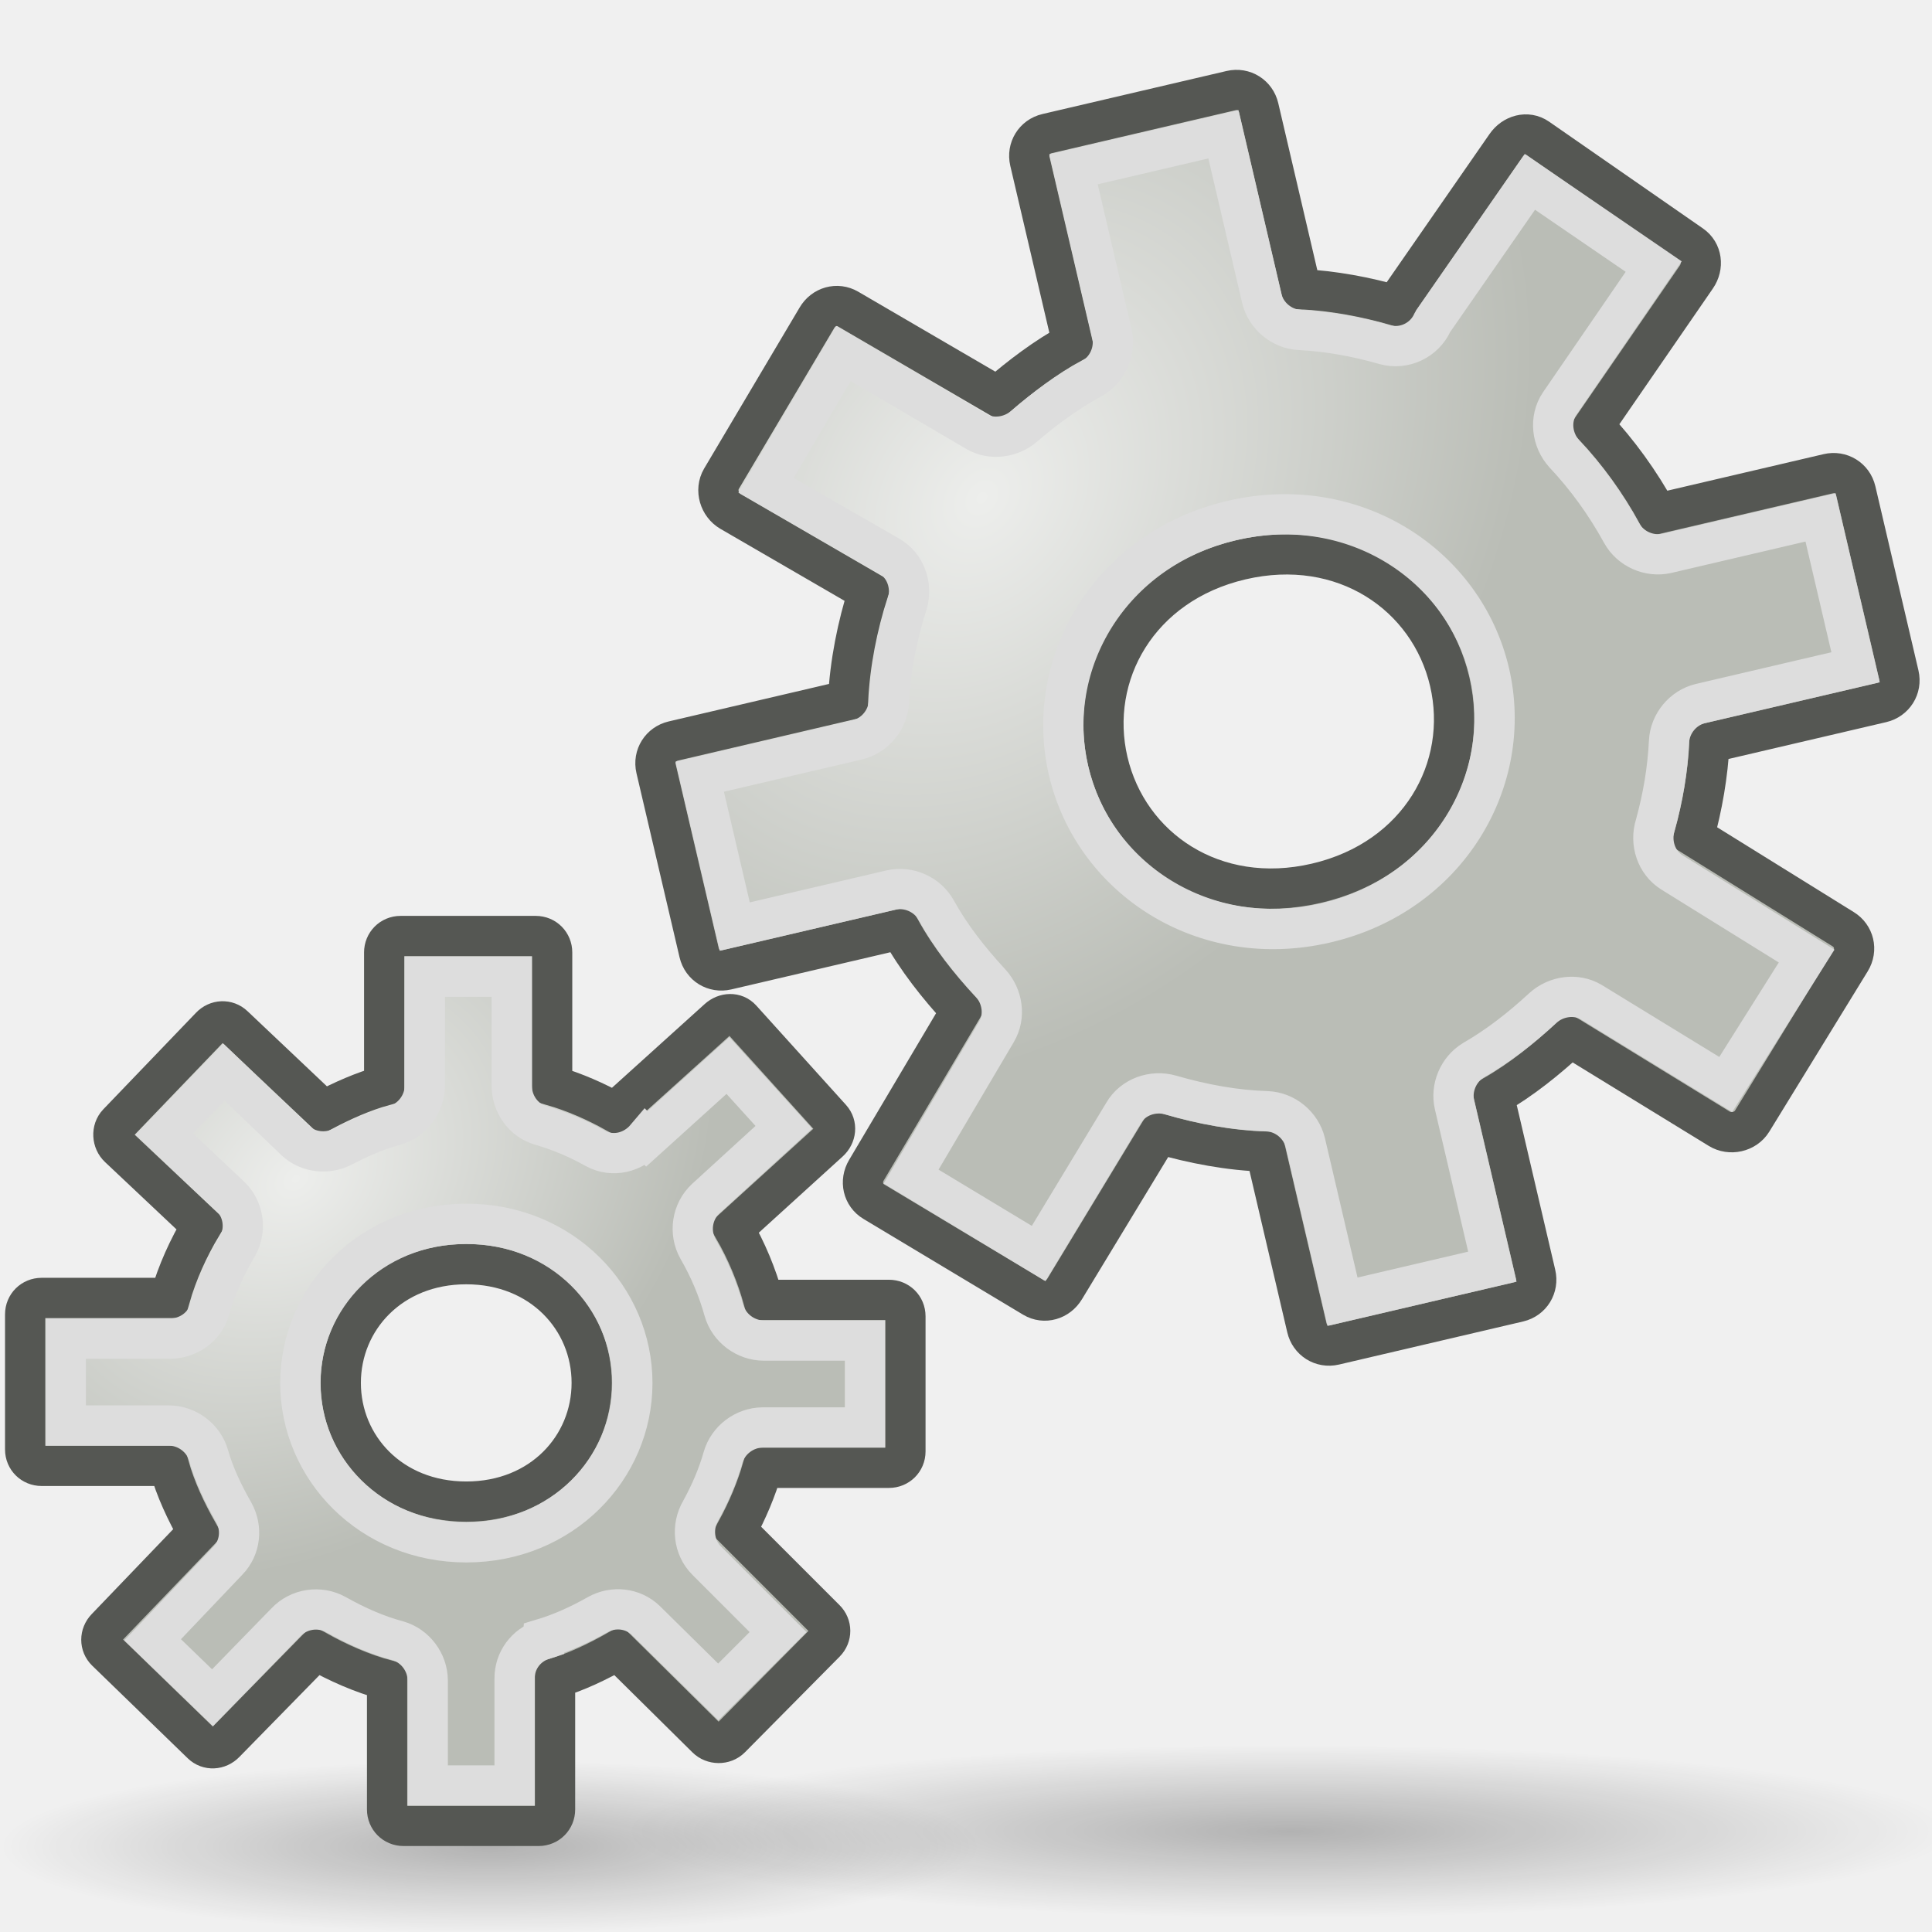
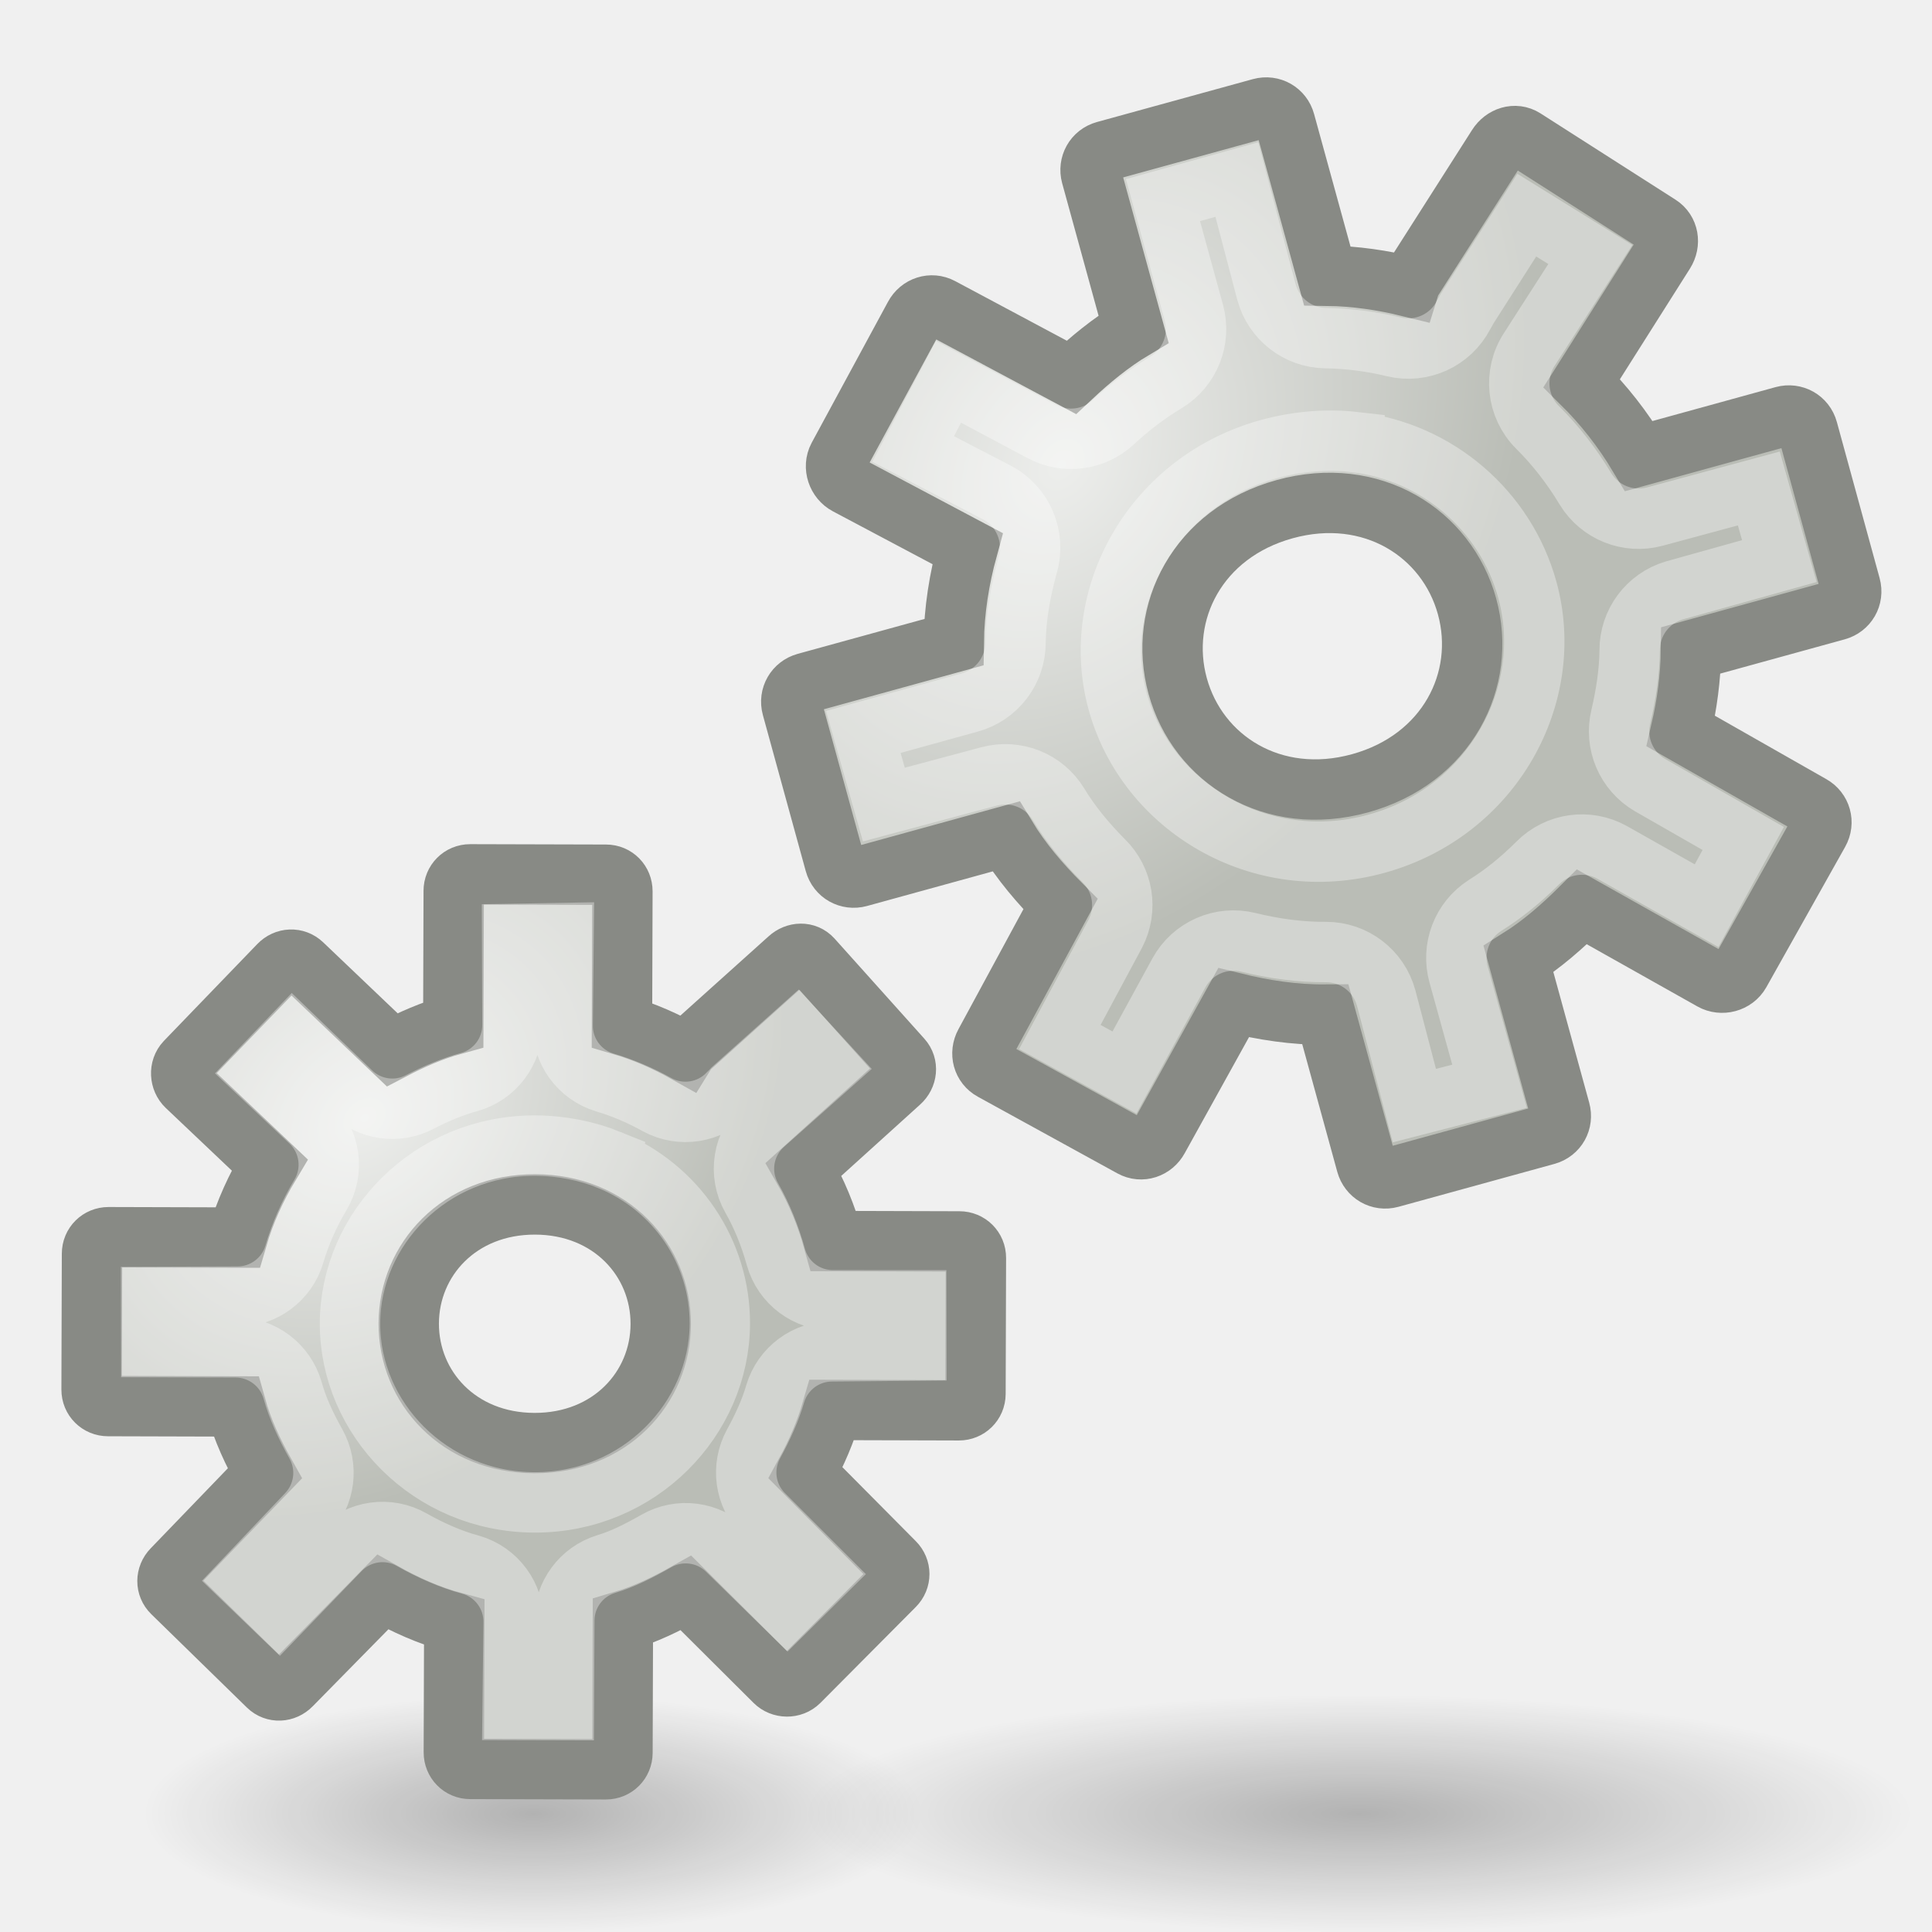
- <svg xmlns="http://www.w3.org/2000/svg" xmlns:xlink="http://www.w3.org/1999/xlink" width="48px" height="48px" id="svg11300">
+ <svg xmlns="http://www.w3.org/2000/svg" xmlns:xlink="http://www.w3.org/1999/xlink" width="32" height="32" id="svg11300" version="1.0">
  <defs id="defs3">
    <linearGradient id="linearGradient8440">
      <stop style="stop-color:#edeeec;stop-opacity:1;" offset="0" id="stop8442" />
      <stop style="stop-color:#babdb6;stop-opacity:1;" offset="1" id="stop8444" />
    </linearGradient>
    <linearGradient id="linearGradient30743">
      <stop id="stop30745" offset="0" style="stop-color:#000000;stop-opacity:1;" />
      <stop id="stop30747" offset="1" style="stop-color:#000000;stop-opacity:0;" />
    </linearGradient>
    <radialGradient xlink:href="#linearGradient30743" id="radialGradient9570" gradientUnits="userSpaceOnUse" gradientTransform="matrix(1,0,0,0.6052632,0,2.368421)" cx="10.5" cy="6" fx="10.5" fy="6" r="9.5" />
    <radialGradient xlink:href="#linearGradient8440" id="radialGradient3193" gradientUnits="userSpaceOnUse" gradientTransform="matrix(0.3810944,0.455232,-0.594625,0.4977864,-8.165538,-1.621285)" cx="56.704" cy="10.241" fx="56.704" fy="10.241" r="14.75" />
    <radialGradient xlink:href="#linearGradient30743" id="radialGradient4188" gradientUnits="userSpaceOnUse" gradientTransform="matrix(1,0,0,0.6052632,0,2.368421)" cx="10.5" cy="6" fx="10.5" fy="6" r="9.5" />
    <radialGradient xlink:href="#linearGradient8440" id="radialGradient2188" gradientUnits="userSpaceOnUse" gradientTransform="matrix(0.664143,0.4987188,-0.6514275,0.8675051,-6.592732,-24.79392)" cx="56.704" cy="10.241" fx="56.704" fy="10.241" r="14.75" />
+     <linearGradient y2="41.842" x2="30.035" y1="37.667" x1="36.202" gradientUnits="userSpaceOnUse" id="linearGradient2462" xlink:href="#linearGradient3307" />
+     <linearGradient y2="52.806" x2="33.358" y1="37.386" x1="33.358" gradientUnits="userSpaceOnUse" id="linearGradient2460" xlink:href="#linearGradient3315" />
+     <linearGradient y2="51.47" x2="33.233" y1="44.886" x1="38.046" gradientUnits="userSpaceOnUse" id="linearGradient2458" xlink:href="#linearGradient3355" />
+     <linearGradient y2="50.416" x2="33.666" y1="46.094" x1="35.198" gradientUnits="userSpaceOnUse" id="linearGradient2456" xlink:href="#linearGradient3331" />
+     <linearGradient id="linearGradient3307">
+       <stop id="stop3309" offset="0" style="stop-color:#888a85;stop-opacity:1;" />
+       <stop id="stop3311" offset="1" style="stop-color:#888a85;stop-opacity:0;" />
+     </linearGradient>
+     <linearGradient id="linearGradient3315">
+       <stop id="stop3317" offset="0" style="stop-color:white;stop-opacity:1;" />
+       <stop id="stop3319" offset="1" style="stop-color:white;stop-opacity:0;" />
+     </linearGradient>
+     <linearGradient id="linearGradient3331">
+       <stop id="stop3333" offset="0" style="stop-color:#d3d7cf;stop-opacity:1;" />
+       <stop id="stop3335" offset="1" style="stop-color:#d3d7cf;stop-opacity:0;" />
+     </linearGradient>
+     <linearGradient id="linearGradient3355">
+       <stop style="stop-color:#6f716c;stop-opacity:1;" offset="0" id="stop3357" />
+       <stop style="stop-color:#888a85;stop-opacity:0;" offset="1" id="stop3359" />
+     </linearGradient>
+     <radialGradient r="14.75" fy="10.241" fx="56.704" cy="10.241" cx="56.704" gradientTransform="matrix(0.5647158,0.4244566,-0.553904,0.7383284,-17.95245,-22.50419)" gradientUnits="userSpaceOnUse" id="radialGradient2309" xlink:href="#linearGradient8440" />
+     <radialGradient r="9.5" fy="6" fx="10.5" cy="6" cx="10.5" gradientTransform="matrix(1,0,0,0.6052632,0,2.368421)" gradientUnits="userSpaceOnUse" id="radialGradient2336" xlink:href="#linearGradient30743" />
+     <radialGradient xlink:href="#linearGradient8440" id="radialGradient8095" gradientUnits="userSpaceOnUse" gradientTransform="matrix(0.3892345,0.2697545,-0.3519144,0.5089594,-0.886613,-12.80998)" cx="56.704" cy="10.241" fx="56.704" fy="10.241" r="14.75" />
+     <radialGradient xlink:href="#linearGradient8440" id="radialGradient8101" gradientUnits="userSpaceOnUse" gradientTransform="matrix(0.3015293,0.3651726,-0.4767128,0.3944976,-9.327136,-10.22678)" cx="56.704" cy="10.241" fx="56.704" fy="10.241" r="14.75" />
+     <radialGradient xlink:href="#linearGradient8440" id="radialGradient8105" gradientUnits="userSpaceOnUse" gradientTransform="matrix(0.2541472,0.3057614,-0.3991523,0.3325036,-4.287493,-2.221076)" cx="56.704" cy="10.241" fx="56.704" fy="10.241" r="14.75" />
+     <radialGradient xlink:href="#linearGradient8440" id="radialGradient8210" gradientUnits="userSpaceOnUse" gradientTransform="matrix(0.5647158,0.4244566,-0.553904,0.7383284,-17.95245,-22.50419)" cx="56.704" cy="10.241" fx="56.704" fy="10.241" r="14.75" />
+     <radialGradient xlink:href="#linearGradient30743" id="radialGradient8212" gradientUnits="userSpaceOnUse" gradientTransform="matrix(1,0,0,0.6052632,0,2.368421)" cx="10.5" cy="6" fx="10.5" fy="6" r="9.5" />
+     <linearGradient xlink:href="#linearGradient3331" id="linearGradient8214" gradientUnits="userSpaceOnUse" x1="35.198" y1="46.094" x2="33.666" y2="50.416" />
+     <linearGradient xlink:href="#linearGradient3355" id="linearGradient8216" gradientUnits="userSpaceOnUse" x1="38.046" y1="44.886" x2="33.233" y2="51.47" />
+     <linearGradient xlink:href="#linearGradient3315" id="linearGradient8218" gradientUnits="userSpaceOnUse" x1="33.358" y1="37.386" x2="33.358" y2="52.806" />
+     <linearGradient xlink:href="#linearGradient3307" id="linearGradient8220" gradientUnits="userSpaceOnUse" x1="36.202" y1="37.667" x2="30.035" y2="41.842" />
+     <radialGradient xlink:href="#linearGradient8440" id="radialGradient8231" gradientUnits="userSpaceOnUse" gradientTransform="matrix(0.5647158,0.4244566,-0.553904,0.7383284,-23.27364,-72.82579)" cx="56.704" cy="10.241" fx="56.704" fy="10.241" r="14.75" />
+     <radialGradient xlink:href="#linearGradient30743" id="radialGradient8233" gradientUnits="userSpaceOnUse" gradientTransform="matrix(1,0,0,0.6052632,0,2.368421)" cx="10.5" cy="6" fx="10.5" fy="6" r="9.5" />
+     <radialGradient xlink:href="#linearGradient30743" id="radialGradient8237" gradientUnits="userSpaceOnUse" gradientTransform="matrix(1,0,0,0.6052632,0,2.368421)" cx="10.5" cy="6" fx="10.5" fy="6" r="9.5" />
  </defs>
  <g id="layer1">
-     <path style="opacity:0.259;fill:url(#radialGradient9570);fill-opacity:1;fill-rule:evenodd;stroke:none;stroke-width:0.5;stroke-linecap:round;stroke-linejoin:round;stroke-miterlimit:4;stroke-dasharray:none;stroke-dashoffset:0;stroke-opacity:1" id="path29772" d="M 20,6 A 9.5,5.75 0 1 1 1,6 A 9.5,5.75 0 1 1 20,6 z" transform="matrix(1.280032,0,0,0.3736936,-1.264866,43.64292)" />
-     <g id="g4182">
-       <path id="path2591" d="M 9.953,23.255 C 9.721,23.255 9.545,23.438 9.545,23.662 L 9.545,26.971 C 9.015,27.118 8.512,27.344 8.035,27.595 L 5.805,25.485 C 5.642,25.33 5.389,25.34 5.229,25.509 L 2.927,27.907 C 2.767,28.075 2.788,28.352 2.951,28.506 L 5.013,30.449 C 4.68,31.007 4.406,31.608 4.222,32.247 L 1.033,32.247 C 0.808,32.247 0.625,32.422 0.625,32.655 L 0.625,36.012 C 0.625,36.244 0.808,36.419 1.033,36.419 L 4.198,36.419 C 4.364,37.008 4.622,37.552 4.917,38.074 L 2.639,40.448 C 2.478,40.615 2.478,40.867 2.639,41.024 L 5.013,43.326 C 5.175,43.482 5.427,43.469 5.589,43.302 L 7.843,41 C 8.398,41.311 8.988,41.575 9.617,41.743 L 9.617,44.956 C 9.617,45.181 9.793,45.364 10.025,45.364 L 13.382,45.364 C 13.615,45.364 13.79,45.181 13.79,44.956 L 13.79,41.695 C 14.343,41.529 14.857,41.279 15.349,41 L 17.555,43.182 C 17.714,43.34 17.991,43.347 18.154,43.182 L 20.504,40.808 C 20.668,40.643 20.664,40.39 20.504,40.232 L 18.298,38.026 C 18.564,37.538 18.789,37.013 18.946,36.467 L 22.087,36.467 C 22.312,36.467 22.495,36.292 22.495,36.06 L 22.495,32.703 C 22.495,32.47 22.312,32.295 22.087,32.295 L 18.969,32.295 C 18.794,31.667 18.546,31.074 18.226,30.52 L 20.6,28.362 C 20.772,28.206 20.799,27.953 20.648,27.787 L 18.418,25.317 C 18.267,25.15 18.015,25.161 17.842,25.317 L 15.373,27.547 C 15.343,27.574 15.321,27.611 15.301,27.643 C 14.805,27.367 14.273,27.132 13.718,26.971 L 13.718,23.662 C 13.718,23.438 13.543,23.255 13.31,23.255 L 9.953,23.255 z M 11.584,31.408 C 13.458,31.408 14.701,32.778 14.701,34.357 C 14.701,35.937 13.458,37.307 11.584,37.307 C 9.71,37.307 8.466,35.937 8.466,34.357 C 8.466,32.778 9.71,31.408 11.584,31.408 z" style="fill:url(#radialGradient3193);fill-opacity:1;fill-rule:evenodd;stroke:#555753;stroke-width:1;stroke-linecap:butt;stroke-linejoin:miter;stroke-miterlimit:4;stroke-dasharray:none;stroke-dashoffset:0;stroke-opacity:1" />
-       <path transform="matrix(0.7673519,0,0,0.7673519,-36.15761,21.48434)" d="M 60.875,3.625 L 60.875,7.156 C 60.87,7.743 60.47,8.276 59.906,8.438 C 59.345,8.593 58.789,8.825 58.219,9.125 C 57.722,9.385 57.099,9.318 56.688,8.938 L 54.375,6.719 L 52.438,8.719 L 54.562,10.719 C 55.008,11.134 55.11,11.812 54.812,12.344 C 54.425,12.994 54.108,13.707 53.906,14.406 C 53.744,14.97 53.211,15.339 52.625,15.344 L 49.25,15.344 L 49.25,18.156 L 52.594,18.156 C 53.18,18.161 53.713,18.561 53.875,19.125 C 54.051,19.747 54.331,20.339 54.688,20.969 C 54.972,21.478 54.904,22.111 54.5,22.531 L 52.062,25.094 L 54,26.969 L 56.375,24.531 C 56.791,24.086 57.468,23.984 58,24.281 C 58.656,24.65 59.322,24.944 60,25.125 C 60.564,25.287 60.964,25.82 60.969,26.406 L 60.969,29.812 L 63.781,29.812 L 63.781,26.344 C 63.779,25.771 64.144,25.274 64.688,25.094 C 64.687,25.083 64.687,25.073 64.688,25.062 C 65.271,24.887 65.877,24.618 66.469,24.281 C 66.978,23.997 67.611,24.064 68.031,24.469 L 70.375,26.781 L 72.312,24.844 L 70,22.531 C 69.571,22.103 69.502,21.427 69.812,20.906 C 70.122,20.338 70.36,19.786 70.531,19.188 C 70.693,18.624 71.226,18.224 71.812,18.219 L 75.125,18.219 L 75.125,15.406 L 71.844,15.406 C 71.257,15.401 70.724,15.001 70.562,14.438 C 70.365,13.73 70.082,13.067 69.719,12.438 C 69.421,11.906 69.523,11.228 69.969,10.812 L 72.5,8.5 L 70.688,6.5 L 68.062,8.875 L 68.031,8.844 C 67.63,9.318 66.961,9.488 66.406,9.188 C 65.828,8.865 65.228,8.612 64.625,8.438 C 64.061,8.276 63.692,7.743 63.688,7.156 L 63.688,3.625 L 60.875,3.625 z M 62.219,11.625 C 65.32,11.625 67.594,14.015 67.594,16.781 C 67.594,19.547 65.32,21.937 62.219,21.938 C 59.118,21.938 56.844,19.547 56.844,16.781 C 56.844,14.015 59.118,11.625 62.219,11.625 z" id="path4180" style="fill:none;fill-opacity:1;fill-rule:evenodd;stroke:#dddddd;stroke-width:1.303;stroke-linecap:butt;stroke-linejoin:miter;stroke-miterlimit:4;stroke-dasharray:none;stroke-dashoffset:0;stroke-opacity:1" />
-     </g>
-     <path style="fill:url(#radialGradient2188);fill-opacity:1;fill-rule:evenodd;stroke:#555753;stroke-width:1;stroke-linecap:butt;stroke-linejoin:miter;stroke-miterlimit:4;stroke-dasharray:none;stroke-dashoffset:0;stroke-opacity:1" d="M 26.013,3.32 C 25.696,3.394 25.516,3.699 25.587,4.005 L 26.642,8.513 C 25.966,8.882 25.352,9.35 24.782,9.844 L 21.072,7.68 C 20.801,7.521 20.46,7.615 20.296,7.896 L 17.924,11.896 C 17.76,12.176 17.876,12.546 18.147,12.705 L 21.575,14.693 C 21.3,15.561 21.117,16.466 21.07,17.395 L 16.726,18.411 C 16.42,18.483 16.226,18.78 16.3,19.097 L 17.37,23.67 C 17.444,23.986 17.749,24.167 18.055,24.095 L 22.367,23.087 C 22.781,23.836 23.305,24.494 23.874,25.112 L 21.527,29.071 C 21.36,29.35 21.44,29.694 21.71,29.855 L 25.677,32.235 C 25.947,32.396 26.287,32.298 26.454,32.019 L 28.791,28.165 C 29.646,28.412 30.535,28.584 31.445,28.612 L 32.469,32.989 C 32.54,33.295 32.837,33.489 33.154,33.415 L 37.727,32.345 C 38.044,32.271 38.224,31.966 38.152,31.66 L 37.114,27.218 C 37.814,26.815 38.434,26.311 39.015,25.774 L 42.716,28.044 C 42.983,28.208 43.362,28.13 43.532,27.853 L 45.977,23.87 C 46.147,23.593 46.062,23.251 45.794,23.086 L 42.086,20.784 C 42.293,20.034 42.432,19.248 42.471,18.454 L 46.75,17.454 C 47.056,17.382 47.25,17.085 47.176,16.768 L 46.106,12.195 C 46.032,11.879 45.727,11.698 45.421,11.77 L 41.175,12.763 C 40.736,11.963 40.208,11.235 39.597,10.582 L 42.143,6.886 C 42.328,6.619 42.284,6.266 42.025,6.087 L 38.201,3.433 C 37.942,3.254 37.601,3.349 37.417,3.616 L 34.763,7.441 C 34.731,7.487 34.713,7.544 34.695,7.595 C 33.932,7.376 33.133,7.226 32.325,7.184 L 31.271,2.676 C 31.2,2.37 30.903,2.177 30.586,2.251 L 26.013,3.32 z M 30.831,13.907 C 33.384,13.31 35.514,14.78 36.017,16.932 C 36.52,19.084 35.263,21.346 32.71,21.943 C 30.157,22.54 28.028,21.07 27.524,18.918 C 27.021,16.766 28.278,14.504 30.831,13.907 z" id="path2212" />
-     <path style="fill:none;fill-opacity:1;fill-rule:evenodd;stroke:#dddddd;stroke-width:0.932;stroke-linecap:butt;stroke-linejoin:miter;stroke-miterlimit:4;stroke-dasharray:none;stroke-dashoffset:0;stroke-opacity:1" id="path3195" d="M 60.5,3.25 L 60.5,7.156 C 60.496,7.57 60.21,7.948 59.812,8.062 C 59.213,8.229 58.617,8.473 58.031,8.781 C 57.681,8.965 57.228,8.925 56.938,8.656 L 54.344,6.188 L 51.906,8.75 L 54.312,11 C 54.627,11.294 54.679,11.781 54.469,12.156 C 54.069,12.827 53.745,13.538 53.531,14.281 C 53.417,14.679 53.039,14.965 52.625,14.969 L 48.875,14.969 L 48.875,18.531 L 52.594,18.531 C 53.008,18.535 53.386,18.821 53.5,19.219 C 53.689,19.887 53.98,20.514 54.344,21.156 C 54.545,21.516 54.504,21.985 54.219,22.281 L 51.531,25.094 L 54,27.5 L 56.656,24.781 C 56.95,24.467 57.437,24.415 57.812,24.625 C 58.487,25.004 59.184,25.308 59.906,25.5 C 60.304,25.614 60.59,25.992 60.594,26.406 L 60.594,30.188 L 64.156,30.188 L 64.156,26.344 C 64.155,25.939 64.429,25.565 64.812,25.438 C 65.438,25.25 66.05,24.969 66.656,24.625 C 67.016,24.424 67.485,24.464 67.781,24.75 L 70.375,27.312 L 72.875,24.844 L 70.281,22.25 C 69.978,21.947 69.937,21.462 70.156,21.094 C 70.475,20.508 70.724,19.916 70.906,19.281 C 71.021,18.883 71.398,18.597 71.812,18.594 L 75.5,18.594 L 75.5,15.031 L 71.844,15.031 C 71.43,15.028 71.052,14.742 70.938,14.344 C 70.73,13.6 70.44,12.904 70.062,12.25 C 69.852,11.874 69.904,11.387 70.219,11.094 L 73.062,8.5 L 70.719,5.938 L 67.812,8.562 L 67.781,8.594 C 67.502,8.954 66.998,9.063 66.594,8.844 C 65.999,8.512 65.392,8.248 64.75,8.062 C 64.352,7.948 64.066,7.57 64.062,7.156 L 64.062,3.25 L 60.5,3.25 z M 62.219,12 C 65.12,12 67.219,14.229 67.219,16.781 C 67.219,19.333 65.12,21.562 62.219,21.562 C 59.318,21.563 57.219,19.333 57.219,16.781 C 57.219,14.229 59.318,12 62.219,12 z" transform="matrix(1.045288,-0.2444425,0.2444425,1.045288,-37.3632,15.59756)" />
-     <path style="opacity:0.259;fill:url(#radialGradient4188);fill-opacity:1;fill-rule:evenodd;stroke:none;stroke-width:0.5;stroke-linecap:round;stroke-linejoin:round;stroke-miterlimit:4;stroke-dasharray:none;stroke-dashoffset:0;stroke-opacity:1" id="path4186" d="M 20,6 A 9.5,5.75 0 1 1 1,6 A 9.5,5.75 0 1 1 20,6 z" transform="matrix(1.73398,0,0,0.3736936,13.85571,43.25784)" />
+     <path style="fill:url(#radialGradient8095);fill-opacity:1;fill-rule:evenodd;stroke:#888a85;stroke-width:1;stroke-linecap:butt;stroke-linejoin:miter;stroke-miterlimit:4;stroke-opacity:1;stroke-dasharray:none;stroke-dashoffset:0" d="M 18.302,2.503 C 18.124,2.552 18.028,2.73 18.075,2.903 L 18.775,5.45 C 18.398,5.675 18.059,5.956 17.745,6.25 L 15.585,5.097 C 15.427,5.013 15.234,5.074 15.147,5.238 l -1.263,2.333 c -0.087,0.164 -0.013,0.372 0.145,0.456 l 1.996,1.059 C 15.888,9.586 15.804,10.106 15.797,10.637 l -2.452,0.675 c -0.173,0.048 -0.276,0.221 -0.227,0.4 l 0.71,2.584 c 0.049,0.179 0.227,0.275 0.4,0.228 l 2.434,-0.67 c 0.253,0.418 0.565,0.782 0.903,1.121 l -1.25,2.309 c -0.089,0.163 -0.036,0.357 0.122,0.443 l 2.312,1.27 c 0.157,0.086 0.349,0.023 0.437,-0.14 l 1.246,-2.249 c 0.493,0.122 1.002,0.201 1.521,0.197 l 0.679,2.473 c 0.048,0.173 0.221,0.277 0.4,0.228 l 2.581,-0.71 c 0.179,-0.049 0.275,-0.227 0.227,-0.4 l -0.689,-2.51 c 0.39,-0.245 0.732,-0.546 1.051,-0.865 l 2.157,1.213 c 0.156,0.088 0.37,0.035 0.461,-0.127 l 1.305,-2.324 c 0.091,-0.162 0.034,-0.355 -0.122,-0.443 l -2.163,-1.231 c 0.101,-0.432 0.163,-0.883 0.168,-1.337 l 2.415,-0.665 c 0.173,-0.048 0.276,-0.221 0.227,-0.4 L 29.942,7.122 C 29.893,6.943 29.715,6.847 29.542,6.894 L 27.146,7.554 C 26.878,7.107 26.562,6.704 26.199,6.345 l 1.369,-2.163 C 27.667,4.025 27.634,3.825 27.483,3.729 L 25.246,2.299 C 25.095,2.203 24.903,2.265 24.804,2.421 l -1.427,2.239 c -0.017,0.027 -0.026,0.06 -0.035,0.089 -0.439,-0.108 -0.898,-0.176 -1.359,-0.182 L 21.283,2.02 C 21.236,1.847 21.062,1.744 20.883,1.793 z m 2.977,5.93 c 1.441,-0.397 2.686,0.395 3.02,1.611 0.334,1.216 -0.332,2.533 -1.773,2.93 -1.441,0.397 -2.686,-0.395 -3.02,-1.611 -0.334,-1.216 0.332,-2.533 1.773,-2.93 z" id="path8074" />
+     <path style="fill:none;stroke:#ffffff;stroke-width:1.492;stroke-linecap:butt;stroke-linejoin:miter;stroke-miterlimit:4;stroke-opacity:0.353;stroke-dasharray:none;stroke-dashoffset:0" id="path8722" d="M 13,2.25 11.156,2.688 11.812,5.5 C 11.966,6.167 11.66,6.854 11.062,7.188 10.607,7.437 10.137,7.762 9.719,8.125 9.219,8.552 8.504,8.615 7.938,8.281 L 5.688,6.969 4.75,8.594 6.781,9.75 C 7.41,10.116 7.697,10.872 7.469,11.562 7.267,12.198 7.126,12.838 7.094,13.469 7.067,14.161 6.581,14.749 5.906,14.906 L 3.25,15.531 3.688,17.344 6.312,16.75 C 6.979,16.597 7.667,16.903 8,17.5 8.27,17.989 8.626,18.464 9.062,18.938 9.525,19.428 9.614,20.163 9.281,20.75 l -1.469,2.5 1.562,0.938 1.438,-2.406 c 0.359,-0.601 1.078,-0.883 1.75,-0.688 0.621,0.18 1.287,0.294 1.906,0.312 0.692,0.027 1.28,0.513 1.438,1.188 L 16.5,25.281 18.375,24.875 17.719,22.094 C 17.56,21.434 17.852,20.749 18.438,20.406 c 0.451,-0.259 0.888,-0.579 1.344,-1 C 20.285,18.939 21.038,18.862 21.625,19.219 L 23.906,20.625 24.875,19 22.625,17.594 C 22.05,17.229 21.783,16.53 21.969,15.875 22.126,15.303 22.224,14.771 22.25,14.25 22.273,13.567 22.744,12.982 23.406,12.812 l 2.625,-0.625 L 25.594,10.375 23,10.969 C 22.333,11.122 21.646,10.816 21.312,10.219 20.995,9.64 20.608,9.105 20.188,8.656 19.692,8.122 19.64,7.313 20.062,6.719 L 21.656,4.438 20.125,3.406 l -1.562,2.25 C 18.534,5.71 18.503,5.762 18.469,5.812 18.119,6.425 17.398,6.721 16.719,6.531 16.179,6.376 15.59,6.279 15.031,6.25 14.351,6.209 13.779,5.726 13.625,5.062 z m 2.656,6.594 c 2.032,0.314 3.664,1.84 4.125,3.812 0.612,2.619 -1.061,5.444 -3.969,6.125 -2.909,0.681 -5.64,-1.138 -6.25,-3.75 -0.611,-2.615 1.074,-5.416 3.969,-6.094 0.732,-0.171 1.462,-0.196 2.125,-0.094 z" transform="matrix(0.6698147,-2.5862604e-2,2.5867354e-2,0.6699377,11.72033,1.802128)" />
+     <g style="display:inline" id="g2721" transform="translate(87.56376,-78.82634)" />
+     <path style="opacity:0.259;fill:url(#radialGradient8233);fill-opacity:1;fill-rule:evenodd;stroke:none" id="path4186" d="M 20,6 A 9.5,5.75 0 1 1 1,6 9.5,5.75 0 1 1 20,6 z" transform="matrix(0.6790602,0,0,0.3426355,1.70071,27.98386)" />
+     <path id="path8097" d="M 7.789,14.482 C 7.633,14.482 7.515,14.604 7.515,14.755 L 7.508,16.972 C 7.152,17.07 6.815,17.22 6.495,17.387 L 5.007,15.969 C 4.898,15.865 4.729,15.871 4.621,15.984 l -1.546,1.603 c -0.107,0.113 -0.094,0.298 0.015,0.402 l 1.376,1.305 C 4.242,19.668 4.057,20.07 3.932,20.498 L 1.797,20.492 C 1.647,20.492 1.524,20.609 1.524,20.765 l -0.007,2.25 c -0.001,0.156 0.122,0.274 0.272,0.274 l 2.119,0.006 c 0.11,0.395 0.281,0.76 0.478,1.11 l -1.53,1.587 c -0.109,0.112 -0.109,0.281 -0.001,0.386 l 1.584,1.547 c 0.108,0.105 0.277,0.097 0.385,-0.015 L 6.338,26.37 c 0.371,0.21 0.766,0.388 1.186,0.501 L 7.517,29.025 c -0,0.151 0.116,0.274 0.272,0.274 l 2.247,0.006 c 0.156,0 0.273,-0.122 0.274,-0.272 l 0.007,-2.185 c 0.371,-0.11 0.715,-0.277 1.045,-0.463 l 1.472,1.466 c 0.106,0.106 0.291,0.111 0.401,0.001 l 1.578,-1.587 c 0.11,-0.11 0.108,-0.279 0.001,-0.386 L 13.343,24.396 c 0.179,-0.327 0.331,-0.678 0.437,-1.043 l 2.103,0.006 c 0.15,0 0.273,-0.117 0.274,-0.272 L 16.164,20.836 c 0.001,-0.156 -0.122,-0.274 -0.272,-0.274 l -2.087,-0.006 C 13.689,20.136 13.524,19.738 13.311,19.366 l 1.594,-1.442 c 0.116,-0.104 0.134,-0.274 0.033,-0.386 L 13.451,15.88 C 13.35,15.768 13.181,15.774 13.066,15.879 l -1.658,1.49 c -0.02,0.018 -0.035,0.043 -0.048,0.064 -0.331,-0.186 -0.687,-0.344 -1.058,-0.453 l 0.007,-2.218 c 0,-0.151 -0.116,-0.274 -0.272,-0.274 z m 1.074,5.467 c 1.255,0.003 2.084,0.924 2.081,1.982 -0.003,1.059 -0.839,1.974 -2.093,1.971 -1.255,-0.003 -2.084,-0.924 -2.081,-1.982 0.003,-1.059 0.839,-1.974 2.093,-1.971 z" style="fill:url(#radialGradient8105);fill-opacity:1;fill-rule:evenodd;stroke:#888a85;stroke-width:1;stroke-linecap:butt;stroke-linejoin:miter;stroke-miterlimit:4;stroke-opacity:1;stroke-dasharray:none;stroke-dashoffset:0" />
+     <path transform="matrix(0.5476034,0.1297729,-0.1297967,0.547704,2.622358,12.4343)" d="M 12.844,2.469 11.375,2.844 12,5.438 C 12.187,6.2 11.842,6.993 11.156,7.375 10.716,7.615 10.284,7.926 9.875,8.281 9.309,8.775 8.49,8.851 7.844,8.469 L 5.781,7.25 5.031,8.531 6.875,9.594 C 7.578,10.005 7.903,10.849 7.656,11.625 7.459,12.247 7.343,12.891 7.312,13.5 7.267,14.27 6.72,14.919 5.969,15.094 L 3.5,15.688 3.844,17.125 6.25,16.562 C 7.012,16.375 7.805,16.721 8.188,17.406 c 0.259,0.469 0.601,0.908 1.031,1.375 C 9.737,19.346 9.826,20.183 9.438,20.844 L 8.094,23.156 9.312,23.875 10.625,21.656 c 0.408,-0.689 1.233,-1.011 2,-0.781 0.606,0.176 1.245,0.294 1.844,0.312 0.791,0.036 1.459,0.601 1.625,1.375 l 0.562,2.5 1.469,-0.344 -0.594,-2.562 C 17.354,21.411 17.683,20.638 18.344,20.25 18.776,20.002 19.175,19.667 19.625,19.25 20.195,18.716 21.051,18.627 21.719,19.031 l 2.125,1.281 0.781,-1.25 L 22.5,17.75 C 21.85,17.34 21.546,16.553 21.75,15.812 21.905,15.249 22.007,14.719 22.031,14.219 22.077,13.449 22.624,12.8 23.375,12.625 l 2.406,-0.594 -0.344,-1.438 -2.375,0.562 C 22.3,11.343 21.507,10.998 21.125,10.312 20.815,9.747 20.438,9.216 20.031,8.781 19.469,8.18 19.404,7.268 19.875,6.594 L 21.344,4.5 20.188,3.719 18.75,5.781 C 18.721,5.835 18.69,5.887 18.656,5.938 18.261,6.625 17.452,6.958 16.688,6.75 16.162,6.599 15.573,6.497 15.031,6.469 14.252,6.419 13.601,5.857 13.438,5.094 z m 2.844,6.188 c 2.11,0.326 3.802,1.886 4.281,3.938 0.636,2.723 -1.088,5.671 -4.094,6.375 -3.007,0.704 -5.865,-1.159 -6.5,-3.875 C 8.74,12.375 10.478,9.45 13.469,8.75 14.226,8.573 15,8.55 15.688,8.656 z" id="path8099" style="fill:none;stroke:#ffffff;stroke-width:1.777;stroke-linecap:butt;stroke-linejoin:miter;stroke-miterlimit:4;stroke-opacity:0.353;stroke-dasharray:none;stroke-dashoffset:0" />
+     <g style="display:inline" id="g8203" transform="translate(108.7561,-110.1479)" />
+     <path transform="matrix(0.9651593,0,0,0.3426355,12.37477,27.98386)" d="M 20,6 A 9.5,5.75 0 1 1 1,6 9.5,5.75 0 1 1 20,6 z" id="path8235" style="opacity:0.259;fill:url(#radialGradient8237);fill-opacity:1;fill-rule:evenodd;stroke:none" />
  </g>
</svg>
